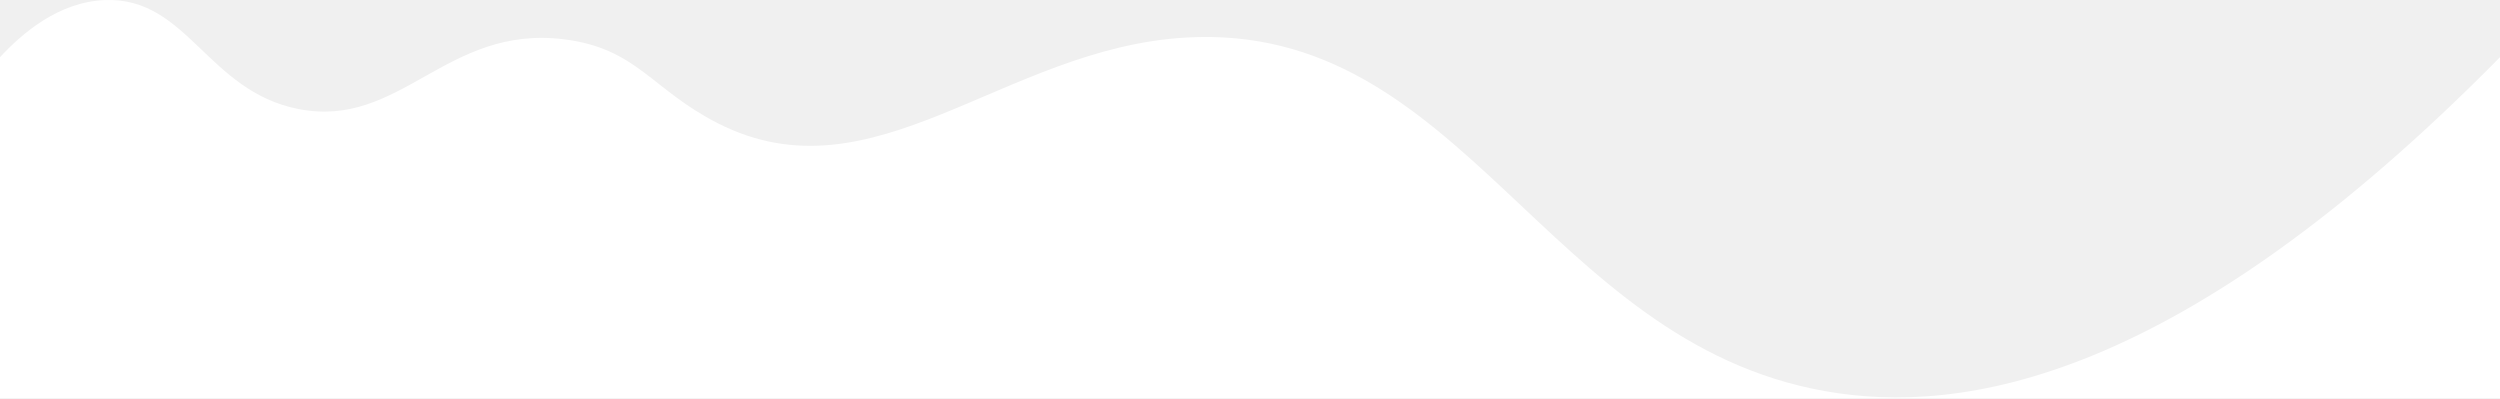
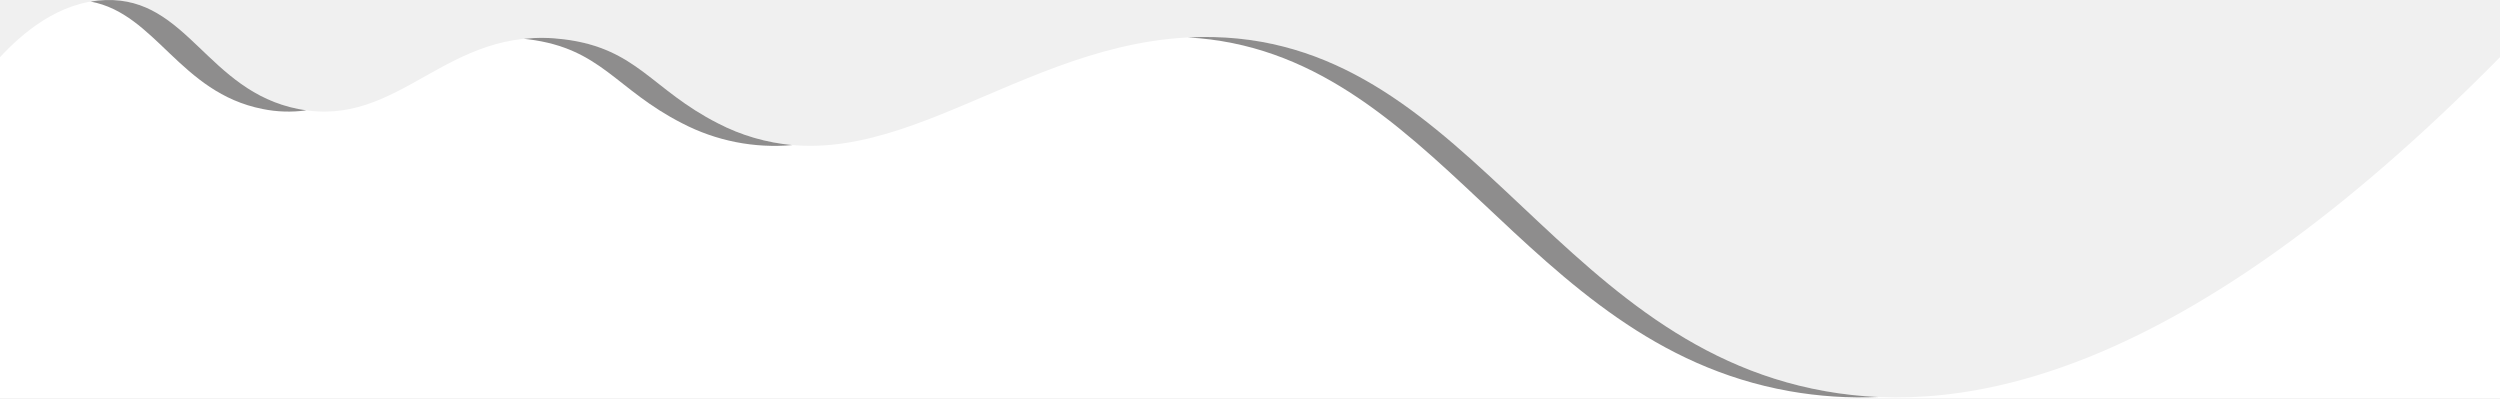
- <svg xmlns="http://www.w3.org/2000/svg" id="Capa_2" data-name="Capa 2" viewBox="0 0 1400 223.03">
+ <svg xmlns="http://www.w3.org/2000/svg" id="Capa_4" data-name="Capa 4" viewBox="0 0 1400 223.03">
  <defs>
-     <style>.cls-1{fill:#fff;}</style>
+     <style>.cls-1{fill:#fff;}.cls-2{fill:#8e8d8d;}</style>
  </defs>
  <path class="cls-1" d="M0,41C12.08,28,32.66,9.89,59,9c46-1.56,57,50.89,108,61,57.47,11.39,82.63-47.36,149-39,40.83,5.14,48.79,28.07,86,47,87.29,44.4,159.56-42,262-48,155.43-9,200.56,170,358,198,76.82,13.66,198.9-5.37,378-187V232H0Z" transform="translate(0 -8.97)" />
+   <path class="cls-2" d="M167,70c1.54.3,3.05.56,4.55.76A72.24,72.24,0,0,1,147,70C100.62,60.81,87.29,16.65,50.74,9.85A60.17,60.17,0,0,1,59,9C105,7.44,116,59.89,167,70Z" transform="translate(0 -8.97)" />
+   <path class="cls-2" d="M402,78a112.56,112.56,0,0,0,41.79,12.21A112,112,0,0,1,382,78c-37.21-18.93-45.17-41.86-86-47-.91-.11-1.8-.22-2.69-.3A98,98,0,0,1,316,31C356.83,36.14,364.79,59.07,402,78Z" transform="translate(0 -8.97)" />
+   <path class="cls-2" d="M1022,228a227.16,227.16,0,0,0,30,3.3,229.06,229.06,0,0,1-50-3.3C852,201.33,803.92,37.45,665.21,29.94,819.67,21.88,865,200.08,1022,228Z" transform="translate(0 -8.97)" />
</svg>
